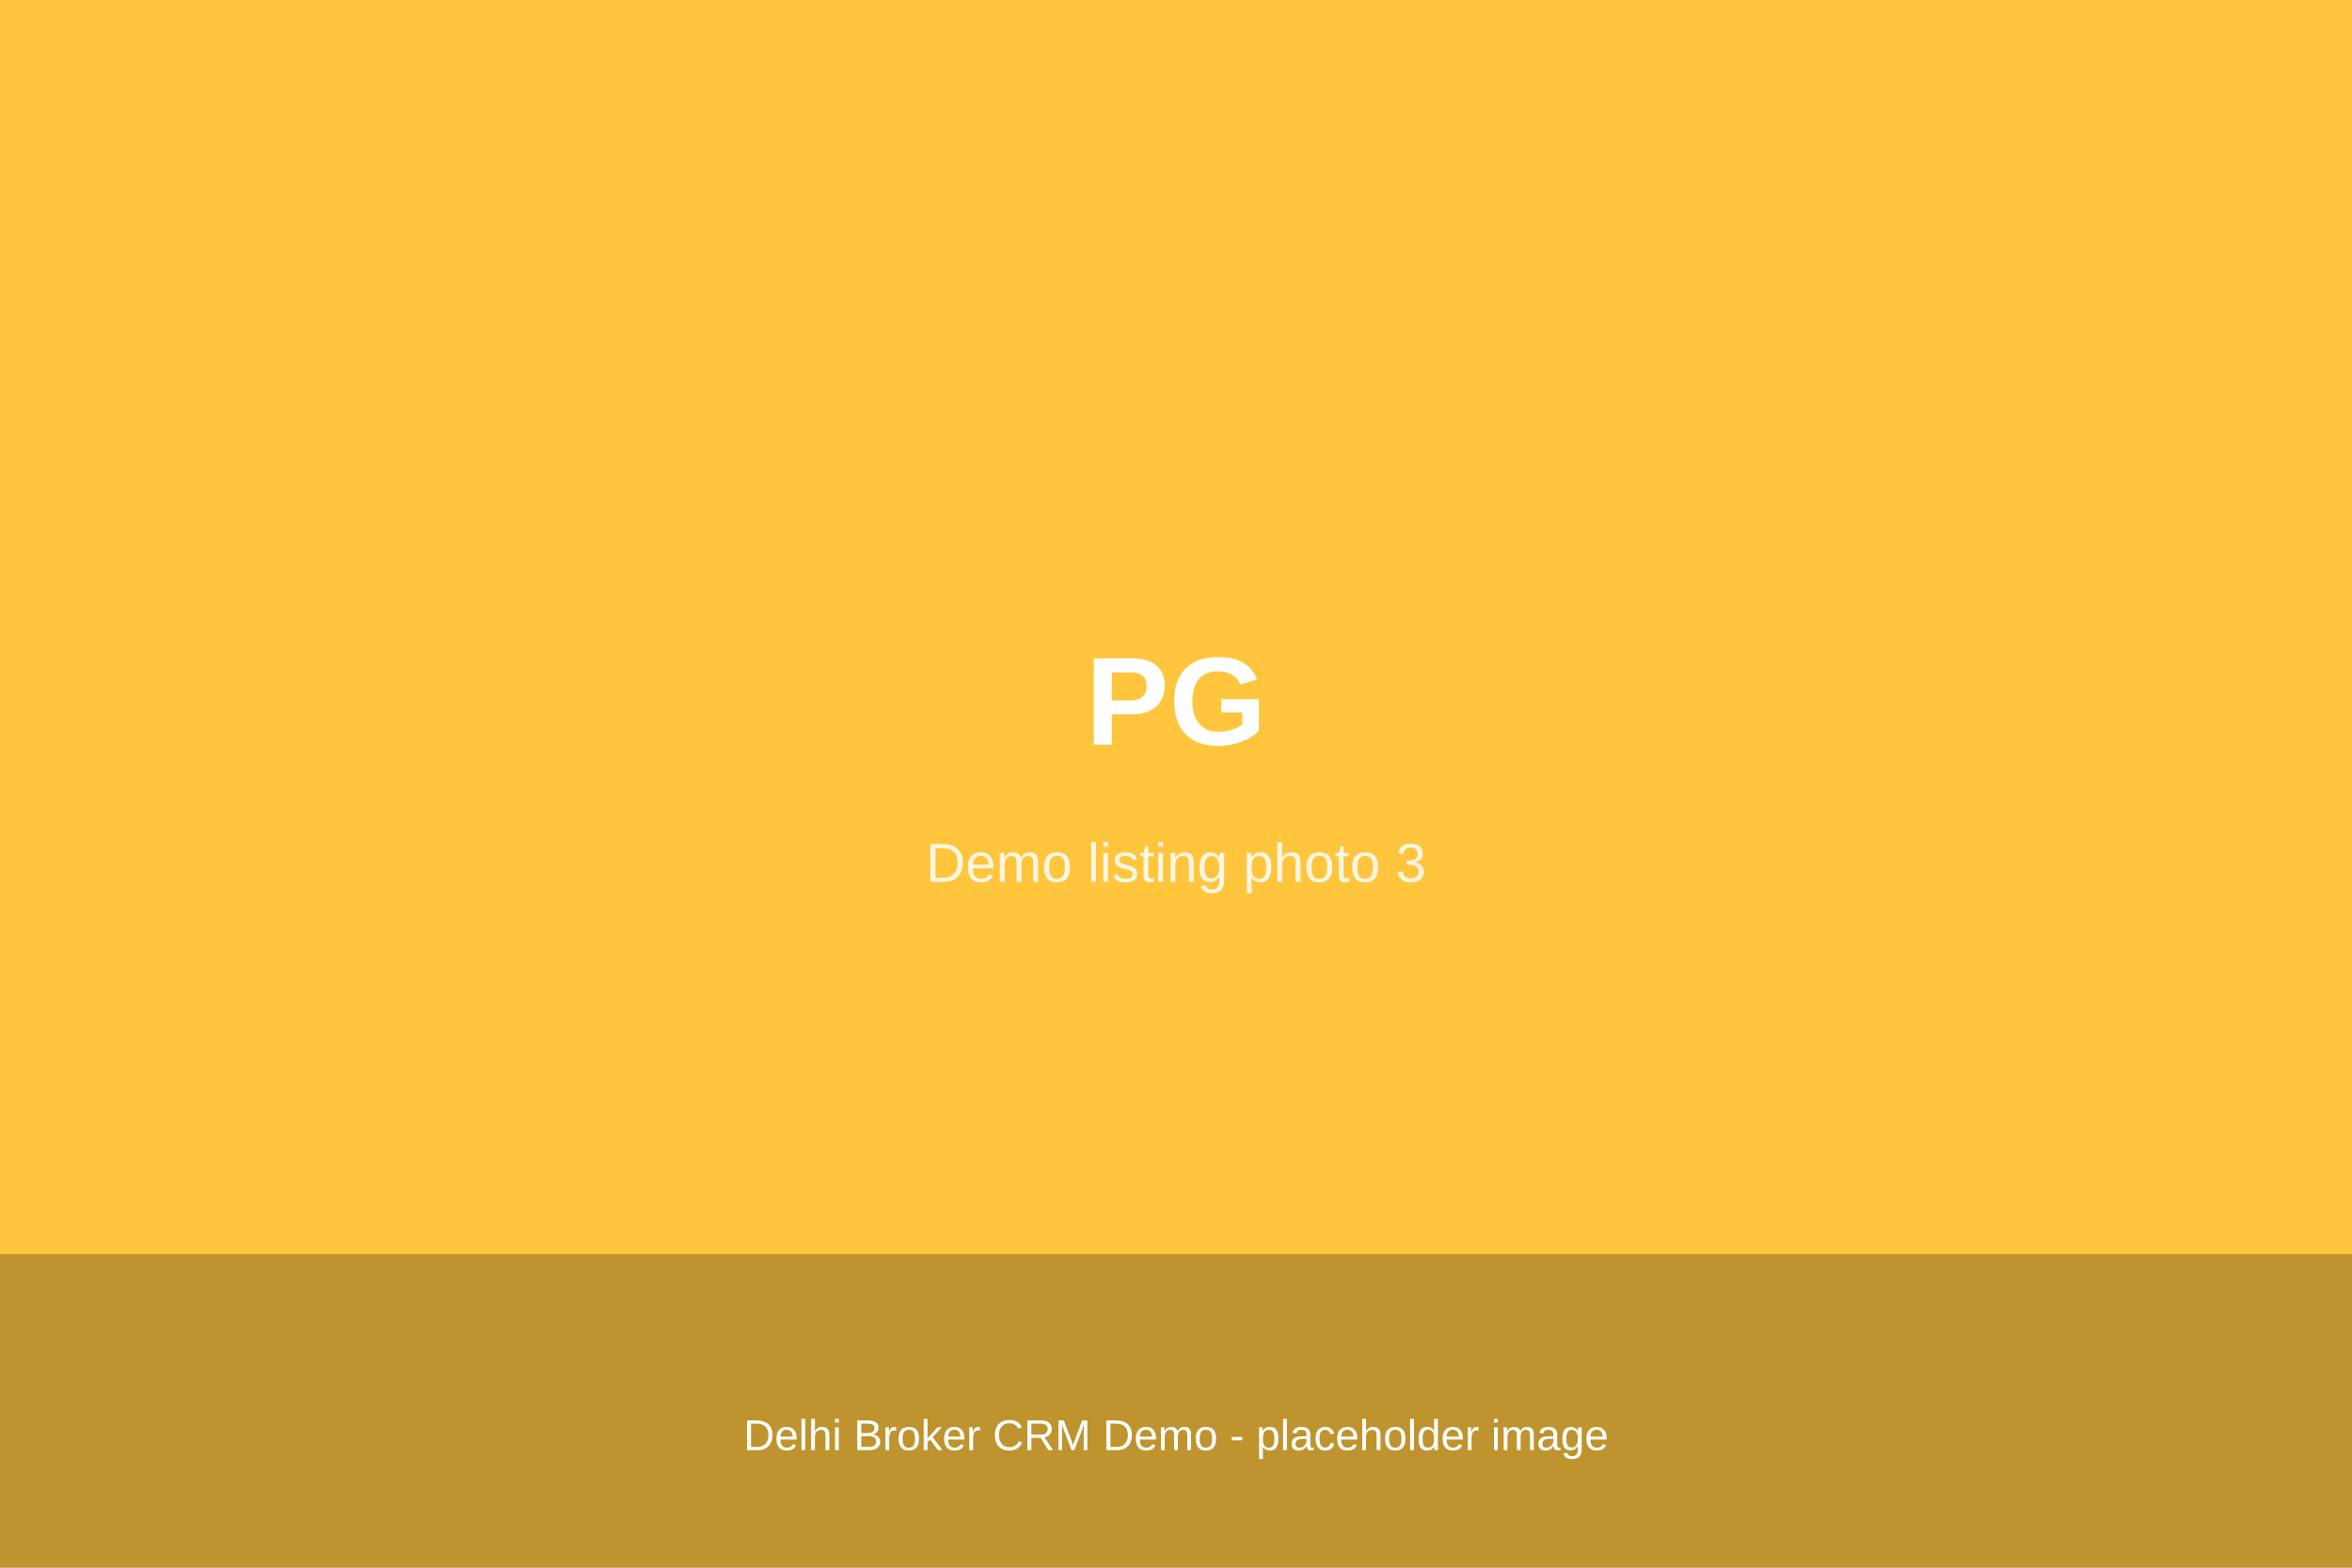
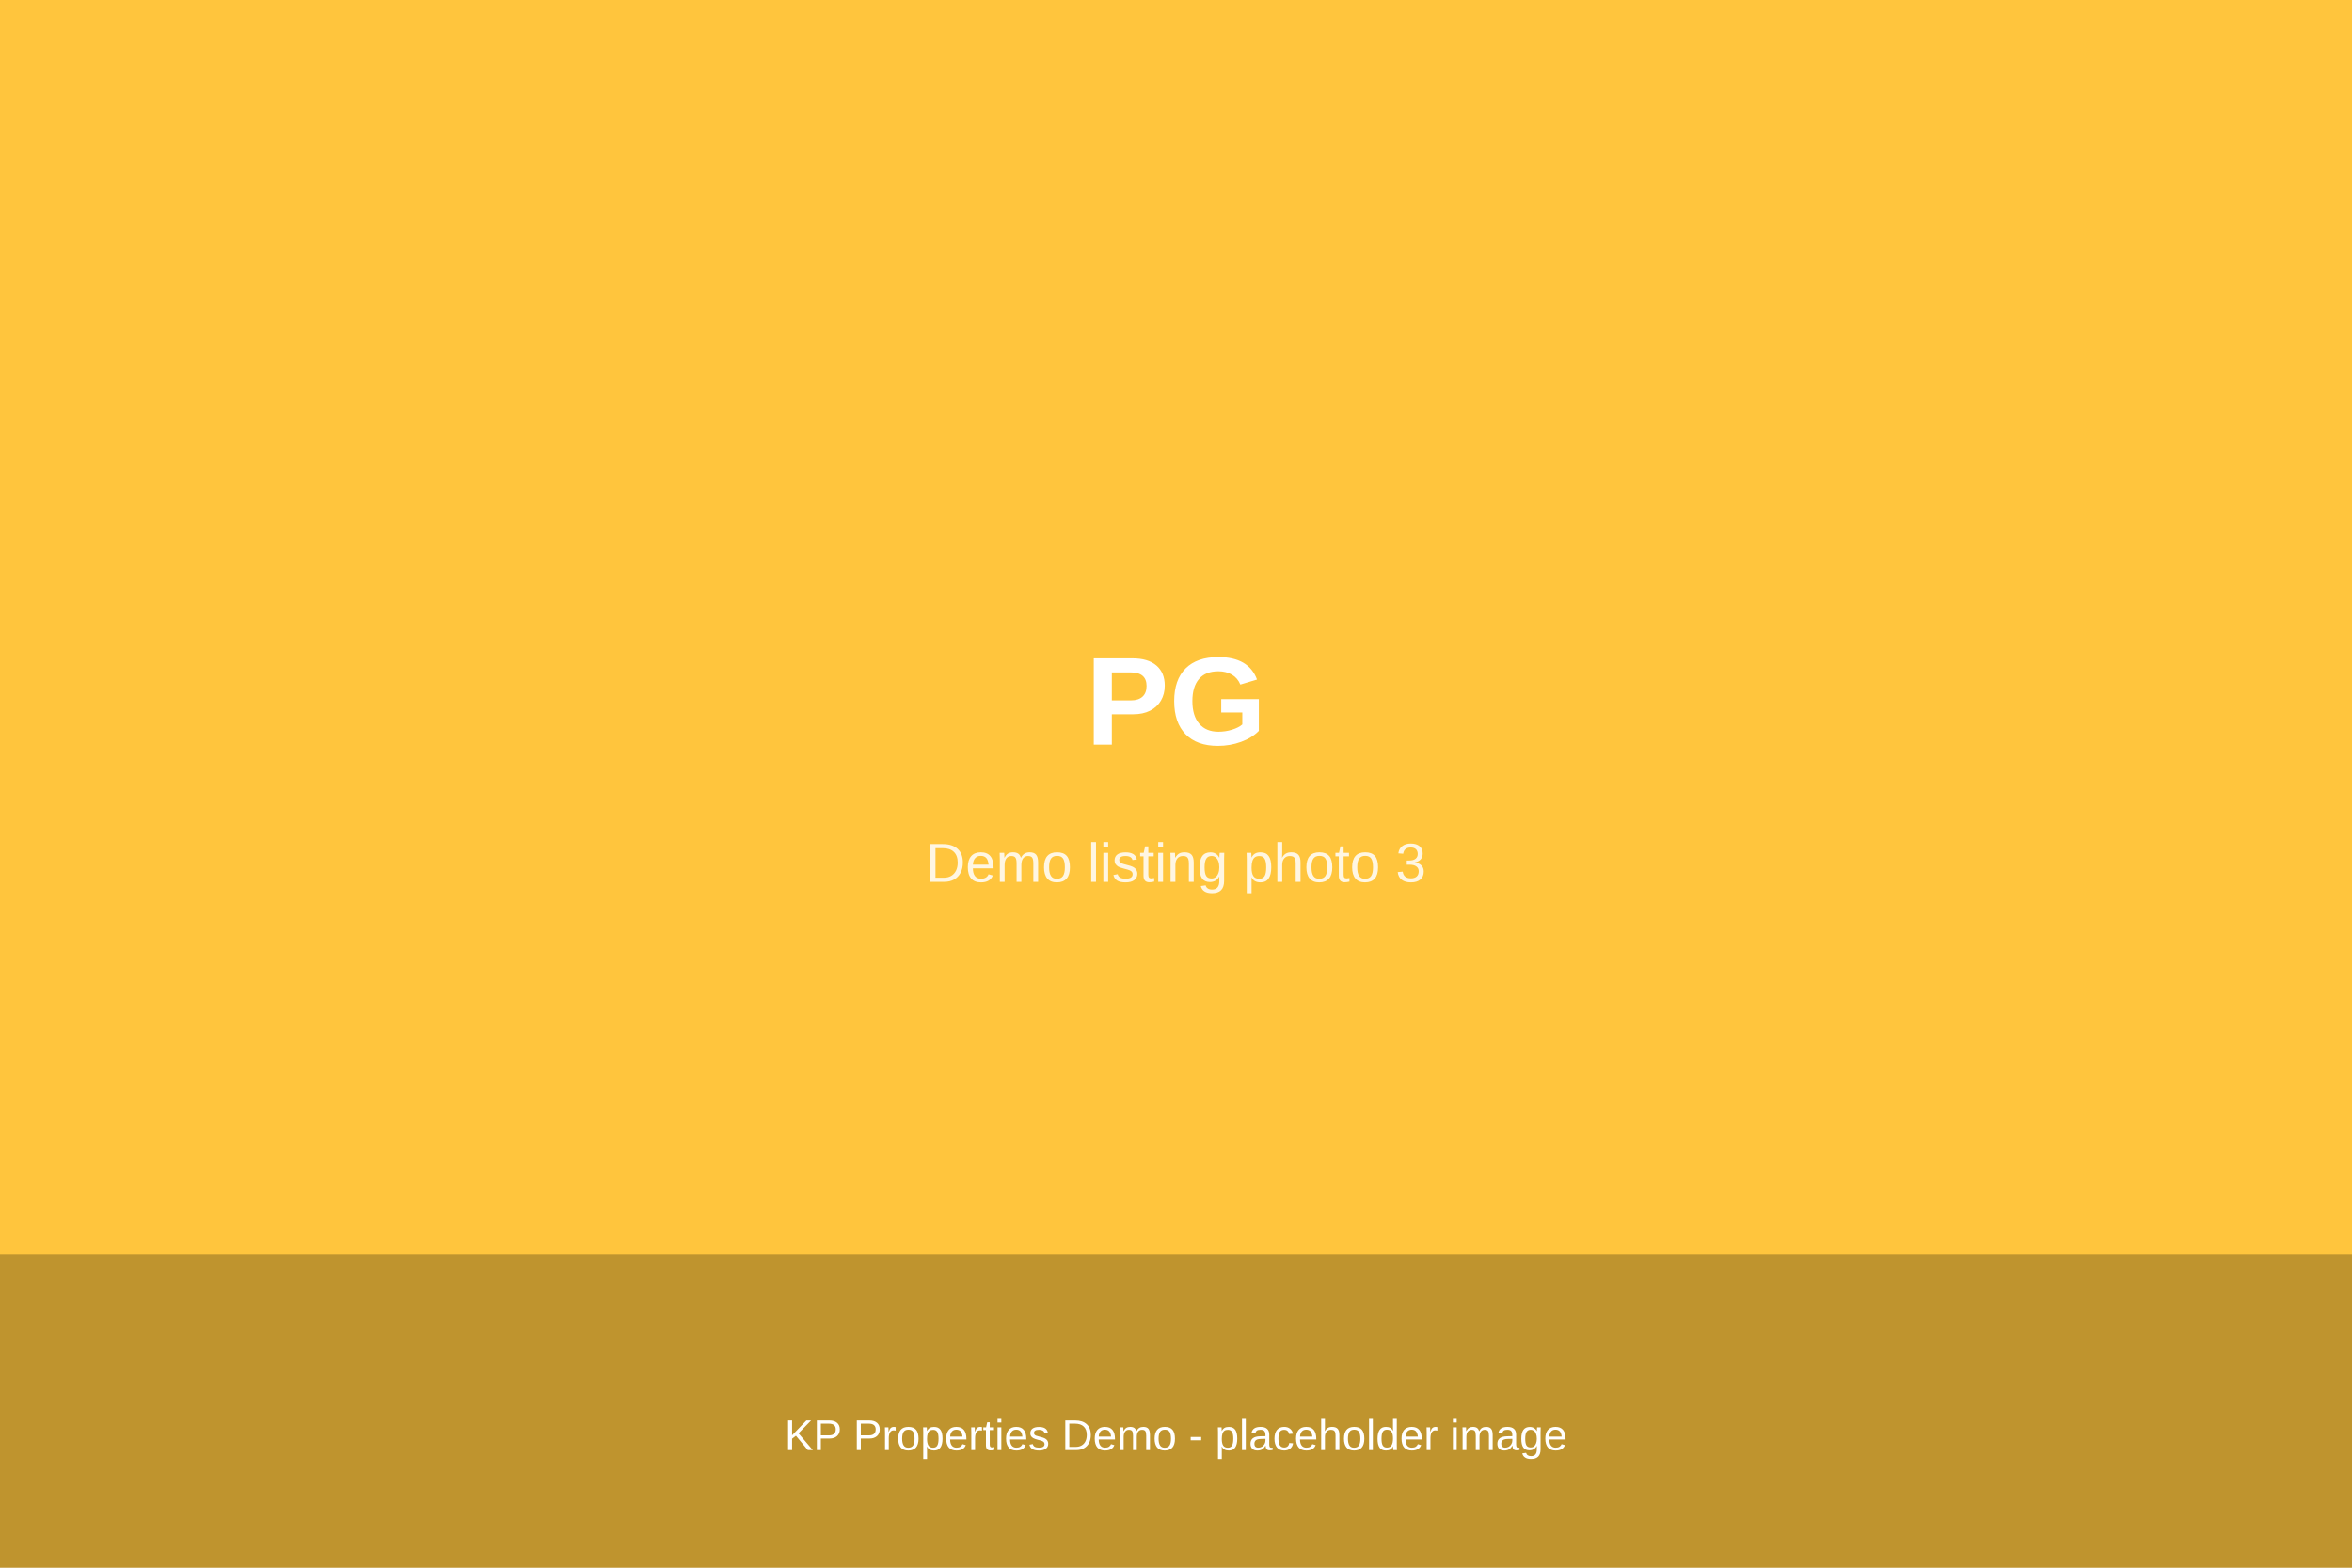
<svg xmlns="http://www.w3.org/2000/svg" width="1200" height="800" viewBox="0 0 1200 800">
  <rect width="1200" height="800" fill="#FFC53D" />
  <rect x="0" y="640" width="1200" height="160" fill="rgba(0,0,0,0.25)" />
  <text x="600" y="380" font-family="Arial, sans-serif" font-size="64" font-weight="700" fill="#ffffff" text-anchor="middle">PG</text>
  <text x="600" y="450" font-family="Arial, sans-serif" font-size="28" fill="rgba(255,255,255,0.85)" text-anchor="middle">Demo listing photo 3</text>
-   <text x="600" y="740" font-family="Arial, sans-serif" font-size="22" fill="#ffffff" text-anchor="middle">Delhi Broker CRM Demo - placeholder image</text>
+   <text x="600" y="740" font-family="Arial, sans-serif" font-size="22" fill="#ffffff" text-anchor="middle">KP Properties Demo - placeholder image</text>
</svg>
